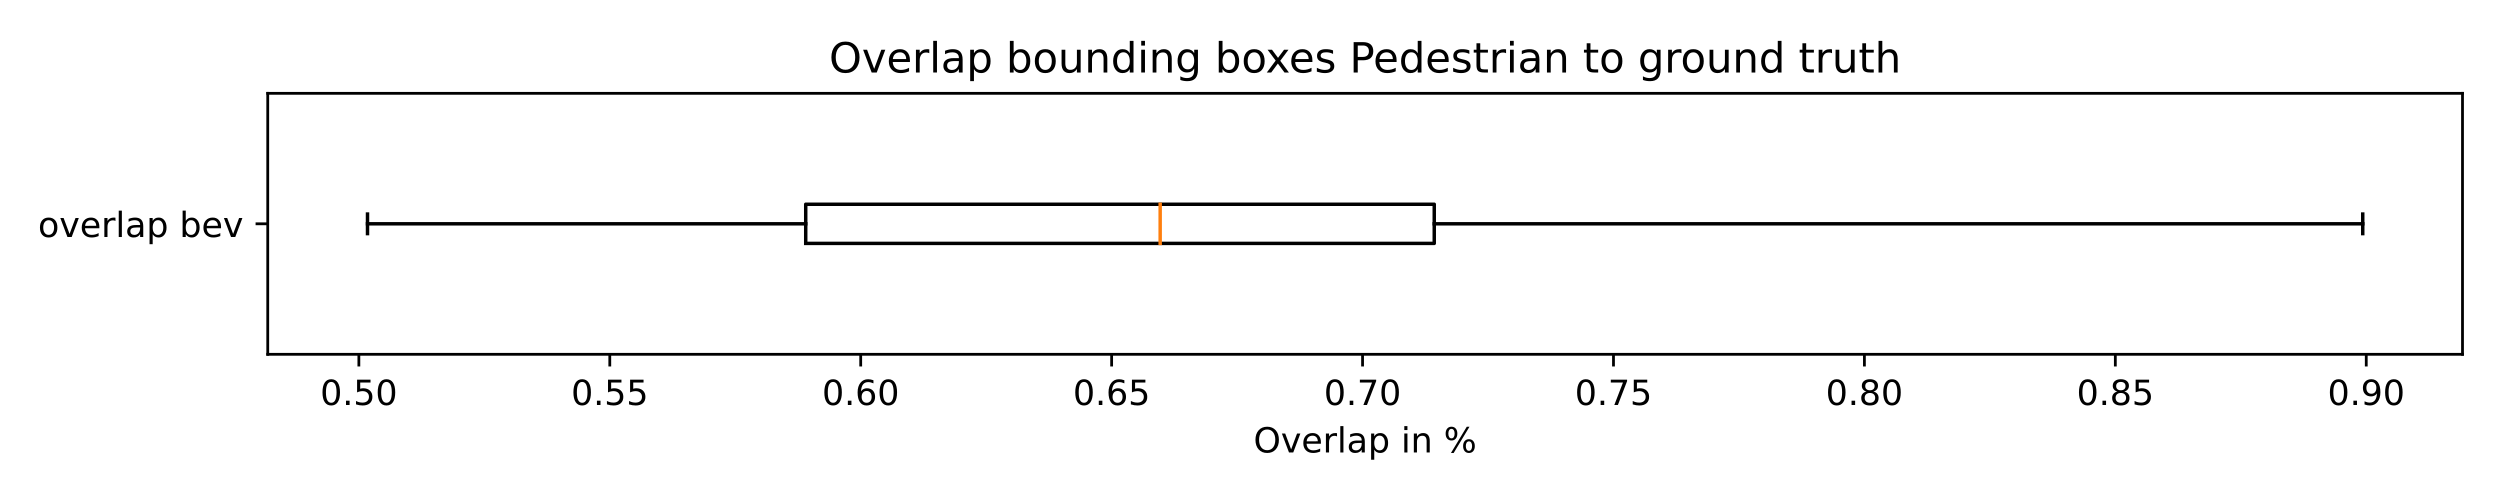
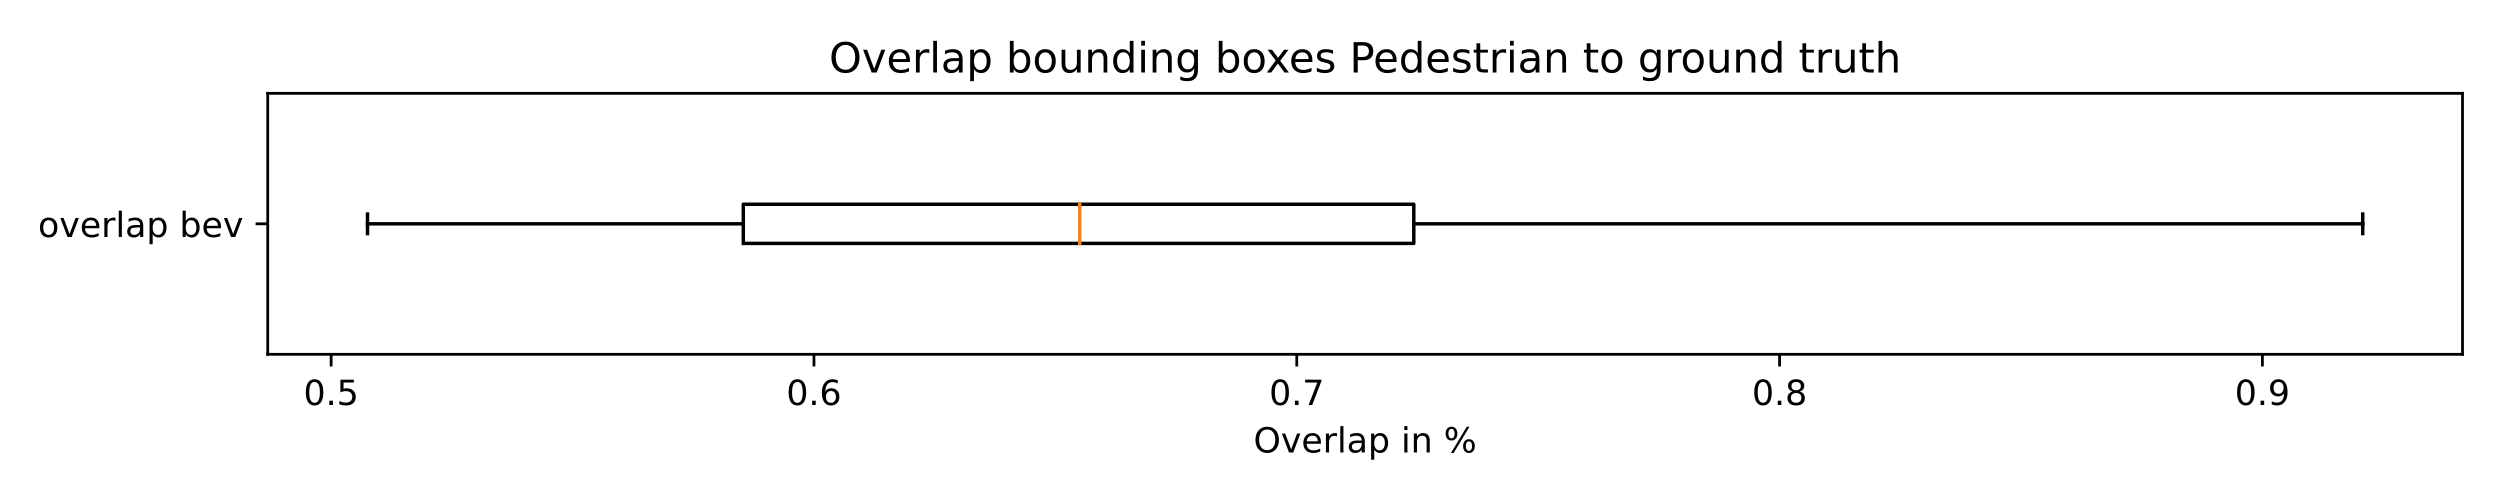
<svg xmlns="http://www.w3.org/2000/svg" xmlns:xlink="http://www.w3.org/1999/xlink" width="720pt" height="144pt" viewBox="0 0 720 144" version="1.1">
  <defs>
    <style type="text/css">*{stroke-linejoin: round; stroke-linecap: butt}</style>
  </defs>
  <g id="figure_1">
    <g id="patch_1">
      <path d="M 0 144  L 720 144  L 720 0  L 0 0  z " style="fill: #ffffff" />
    </g>
    <g id="axes_1">
      <g id="patch_2">
        <path d="M 77.11 102.04  L 709.2 102.04  L 709.2 26.88  L 77.11 26.88  z " style="fill: #ffffff" />
      </g>
      <g id="matplotlib.axis_1">
        <g id="xtick_1">
          <g id="line2d_1">
            <defs>
-               <path id="mdaf0c028da" d="M 0 0  L 0 3.5  " style="stroke: #000000; stroke-width: 0.8" />
+               <path id="mde88ba7033" d="M 0 0  L 0 3.5  " style="stroke: #000000; stroke-width: 0.8" />
            </defs>
            <g>
-               <use xlink:href="#mdaf0c028da" x="103.352" y="102.04" style="stroke: #000000; stroke-width: 0.8" />
+               <use xlink:href="#mde88ba7033" x="95.369" y="102.04" style="stroke: #000000; stroke-width: 0.8" />
            </g>
          </g>
          <g id="text_1">
-             <g transform="translate(92.21913 116.6384)scale(0.1 -0.1)">
+             <g transform="translate(87.41695 116.6384)scale(0.1 -0.1)">
              <defs>
                <path id="DejaVuSans-30" d="M 2034 4250  Q 1547 4250 1301 3770  Q 1056 3291 1056 2328  Q 1056 1369 1301 889  Q 1547 409 2034 409  Q 2525 409 2770 889  Q 3016 1369 3016 2328  Q 3016 3291 2770 3770  Q 2525 4250 2034 4250  z M 2034 4750  Q 2819 4750 3233 4129  Q 3647 3509 3647 2328  Q 3647 1150 3233 529  Q 2819 -91 2034 -91  Q 1250 -91 836 529  Q 422 1150 422 2328  Q 422 3509 836 4129  Q 1250 4750 2034 4750  z " transform="scale(0.015625)" />
                <path id="DejaVuSans-2e" d="M 684 794  L 1344 794  L 1344 0  L 684 0  L 684 794  z " transform="scale(0.015625)" />
                <path id="DejaVuSans-35" d="M 691 4666  L 3169 4666  L 3169 4134  L 1269 4134  L 1269 2991  Q 1406 3038 1543 3061  Q 1681 3084 1819 3084  Q 2600 3084 3056 2656  Q 3513 2228 3513 1497  Q 3513 744 3044 326  Q 2575 -91 1722 -91  Q 1428 -91 1123 -41  Q 819 9 494 109  L 494 744  Q 775 591 1075 516  Q 1375 441 1709 441  Q 2250 441 2565 725  Q 2881 1009 2881 1497  Q 2881 1984 2565 2268  Q 2250 2553 1709 2553  Q 1456 2553 1204 2497  Q 953 2441 691 2322  L 691 4666  z " transform="scale(0.015625)" />
              </defs>
              <use xlink:href="#DejaVuSans-30" />
              <use xlink:href="#DejaVuSans-2e" x="63.623" />
              <use xlink:href="#DejaVuSans-35" x="95.41" />
-               <use xlink:href="#DejaVuSans-30" x="159.033" />
            </g>
          </g>
        </g>
        <g id="xtick_2">
          <g id="line2d_2">
            <g>
-               <use xlink:href="#mdaf0c028da" x="175.618" y="102.04" style="stroke: #000000; stroke-width: 0.8" />
+               <use xlink:href="#mde88ba7033" x="234.419" y="102.04" style="stroke: #000000; stroke-width: 0.8" />
            </g>
          </g>
          <g id="text_2">
-             <g transform="translate(164.4853 116.6384)scale(0.1 -0.1)">
-               <use xlink:href="#DejaVuSans-30" />
-               <use xlink:href="#DejaVuSans-2e" x="63.623" />
-               <use xlink:href="#DejaVuSans-35" x="95.41" />
-               <use xlink:href="#DejaVuSans-35" x="159.033" />
+             <g transform="translate(226.4671 116.6384)scale(0.1 -0.1)">
+               <defs>
+                 <path id="DejaVuSans-36" d="M 2113 2584  Q 1688 2584 1439 2293  Q 1191 2003 1191 1497  Q 1191 994 1439 701  Q 1688 409 2113 409  Q 2538 409 2786 701  Q 3034 994 3034 1497  Q 3034 2003 2786 2293  Q 2538 2584 2113 2584  z M 3366 4563  L 3366 3988  Q 3128 4100 2886 4159  Q 2644 4219 2406 4219  Q 1781 4219 1451 3797  Q 1122 3375 1075 2522  Q 1259 2794 1537 2939  Q 1816 3084 2150 3084  Q 2853 3084 3261 2657  Q 3669 2231 3669 1497  Q 3669 778 3244 343  Q 2819 -91 2113 -91  Q 1303 -91 875 529  Q 447 1150 447 2328  Q 447 3434 972 4092  Q 1497 4750 2381 4750  Q 2619 4750 2861 4703  Q 3103 4656 3366 4563  z " transform="scale(0.015625)" />
+               </defs>
+               <use xlink:href="#DejaVuSans-30" />
+               <use xlink:href="#DejaVuSans-2e" x="63.623" />
+               <use xlink:href="#DejaVuSans-36" x="95.41" />
            </g>
          </g>
        </g>
        <g id="xtick_3">
          <g id="line2d_3">
            <g>
-               <use xlink:href="#mdaf0c028da" x="247.884" y="102.04" style="stroke: #000000; stroke-width: 0.8" />
+               <use xlink:href="#mde88ba7033" x="373.469" y="102.04" style="stroke: #000000; stroke-width: 0.8" />
            </g>
          </g>
          <g id="text_3">
-             <g transform="translate(236.7514 116.6384)scale(0.1 -0.1)">
-               <defs>
-                 <path id="DejaVuSans-36" d="M 2113 2584  Q 1688 2584 1439 2293  Q 1191 2003 1191 1497  Q 1191 994 1439 701  Q 1688 409 2113 409  Q 2538 409 2786 701  Q 3034 994 3034 1497  Q 3034 2003 2786 2293  Q 2538 2584 2113 2584  z M 3366 4563  L 3366 3988  Q 3128 4100 2886 4159  Q 2644 4219 2406 4219  Q 1781 4219 1451 3797  Q 1122 3375 1075 2522  Q 1259 2794 1537 2939  Q 1816 3084 2150 3084  Q 2853 3084 3261 2657  Q 3669 2231 3669 1497  Q 3669 778 3244 343  Q 2819 -91 2113 -91  Q 1303 -91 875 529  Q 447 1150 447 2328  Q 447 3434 972 4092  Q 1497 4750 2381 4750  Q 2619 4750 2861 4703  Q 3103 4656 3366 4563  z " transform="scale(0.015625)" />
-               </defs>
-               <use xlink:href="#DejaVuSans-30" />
-               <use xlink:href="#DejaVuSans-2e" x="63.623" />
-               <use xlink:href="#DejaVuSans-36" x="95.41" />
-               <use xlink:href="#DejaVuSans-30" x="159.033" />
+             <g transform="translate(365.5173 116.6384)scale(0.1 -0.1)">
+               <defs>
+                 <path id="DejaVuSans-37" d="M 525 4666  L 3525 4666  L 3525 4397  L 1831 0  L 1172 0  L 2766 4134  L 525 4134  L 525 4666  z " transform="scale(0.015625)" />
+               </defs>
+               <use xlink:href="#DejaVuSans-30" />
+               <use xlink:href="#DejaVuSans-2e" x="63.623" />
+               <use xlink:href="#DejaVuSans-37" x="95.41" />
            </g>
          </g>
        </g>
        <g id="xtick_4">
          <g id="line2d_4">
            <g>
-               <use xlink:href="#mdaf0c028da" x="320.15" y="102.04" style="stroke: #000000; stroke-width: 0.8" />
+               <use xlink:href="#mde88ba7033" x="512.519" y="102.04" style="stroke: #000000; stroke-width: 0.8" />
            </g>
          </g>
          <g id="text_4">
-             <g transform="translate(309.0176 116.6384)scale(0.1 -0.1)">
-               <use xlink:href="#DejaVuSans-30" />
-               <use xlink:href="#DejaVuSans-2e" x="63.623" />
-               <use xlink:href="#DejaVuSans-36" x="95.41" />
-               <use xlink:href="#DejaVuSans-35" x="159.033" />
+             <g transform="translate(504.5675 116.6384)scale(0.1 -0.1)">
+               <defs>
+                 <path id="DejaVuSans-38" d="M 2034 2216  Q 1584 2216 1326 1975  Q 1069 1734 1069 1313  Q 1069 891 1326 650  Q 1584 409 2034 409  Q 2484 409 2743 651  Q 3003 894 3003 1313  Q 3003 1734 2745 1975  Q 2488 2216 2034 2216  z M 1403 2484  Q 997 2584 770 2862  Q 544 3141 544 3541  Q 544 4100 942 4425  Q 1341 4750 2034 4750  Q 2731 4750 3128 4425  Q 3525 4100 3525 3541  Q 3525 3141 3298 2862  Q 3072 2584 2669 2484  Q 3125 2378 3379 2068  Q 3634 1759 3634 1313  Q 3634 634 3220 271  Q 2806 -91 2034 -91  Q 1263 -91 848 271  Q 434 634 434 1313  Q 434 1759 690 2068  Q 947 2378 1403 2484  z M 1172 3481  Q 1172 3119 1398 2916  Q 1625 2713 2034 2713  Q 2441 2713 2670 2916  Q 2900 3119 2900 3481  Q 2900 3844 2670 4047  Q 2441 4250 2034 4250  Q 1625 4250 1398 4047  Q 1172 3844 1172 3481  z " transform="scale(0.015625)" />
+               </defs>
+               <use xlink:href="#DejaVuSans-30" />
+               <use xlink:href="#DejaVuSans-2e" x="63.623" />
+               <use xlink:href="#DejaVuSans-38" x="95.41" />
            </g>
          </g>
        </g>
        <g id="xtick_5">
          <g id="line2d_5">
            <g>
-               <use xlink:href="#mdaf0c028da" x="392.417" y="102.04" style="stroke: #000000; stroke-width: 0.8" />
+               <use xlink:href="#mde88ba7033" x="651.569" y="102.04" style="stroke: #000000; stroke-width: 0.8" />
            </g>
          </g>
          <g id="text_5">
-             <g transform="translate(381.2837 116.6384)scale(0.1 -0.1)">
-               <defs>
-                 <path id="DejaVuSans-37" d="M 525 4666  L 3525 4666  L 3525 4397  L 1831 0  L 1172 0  L 2766 4134  L 525 4134  L 525 4666  z " transform="scale(0.015625)" />
-               </defs>
-               <use xlink:href="#DejaVuSans-30" />
-               <use xlink:href="#DejaVuSans-2e" x="63.623" />
-               <use xlink:href="#DejaVuSans-37" x="95.41" />
-               <use xlink:href="#DejaVuSans-30" x="159.033" />
-             </g>
-           </g>
-         </g>
-         <g id="xtick_6">
-           <g id="line2d_6">
-             <g>
-               <use xlink:href="#mdaf0c028da" x="464.683" y="102.04" style="stroke: #000000; stroke-width: 0.8" />
-             </g>
-           </g>
-           <g id="text_6">
-             <g transform="translate(453.5498 116.6384)scale(0.1 -0.1)">
-               <use xlink:href="#DejaVuSans-30" />
-               <use xlink:href="#DejaVuSans-2e" x="63.623" />
-               <use xlink:href="#DejaVuSans-37" x="95.41" />
-               <use xlink:href="#DejaVuSans-35" x="159.033" />
-             </g>
-           </g>
-         </g>
-         <g id="xtick_7">
-           <g id="line2d_7">
-             <g>
-               <use xlink:href="#mdaf0c028da" x="536.949" y="102.04" style="stroke: #000000; stroke-width: 0.8" />
-             </g>
-           </g>
-           <g id="text_7">
-             <g transform="translate(525.816 116.6384)scale(0.1 -0.1)">
-               <defs>
-                 <path id="DejaVuSans-38" d="M 2034 2216  Q 1584 2216 1326 1975  Q 1069 1734 1069 1313  Q 1069 891 1326 650  Q 1584 409 2034 409  Q 2484 409 2743 651  Q 3003 894 3003 1313  Q 3003 1734 2745 1975  Q 2488 2216 2034 2216  z M 1403 2484  Q 997 2584 770 2862  Q 544 3141 544 3541  Q 544 4100 942 4425  Q 1341 4750 2034 4750  Q 2731 4750 3128 4425  Q 3525 4100 3525 3541  Q 3525 3141 3298 2862  Q 3072 2584 2669 2484  Q 3125 2378 3379 2068  Q 3634 1759 3634 1313  Q 3634 634 3220 271  Q 2806 -91 2034 -91  Q 1263 -91 848 271  Q 434 634 434 1313  Q 434 1759 690 2068  Q 947 2378 1403 2484  z M 1172 3481  Q 1172 3119 1398 2916  Q 1625 2713 2034 2713  Q 2441 2713 2670 2916  Q 2900 3119 2900 3481  Q 2900 3844 2670 4047  Q 2441 4250 2034 4250  Q 1625 4250 1398 4047  Q 1172 3844 1172 3481  z " transform="scale(0.015625)" />
-               </defs>
-               <use xlink:href="#DejaVuSans-30" />
-               <use xlink:href="#DejaVuSans-2e" x="63.623" />
-               <use xlink:href="#DejaVuSans-38" x="95.41" />
-               <use xlink:href="#DejaVuSans-30" x="159.033" />
-             </g>
-           </g>
-         </g>
-         <g id="xtick_8">
-           <g id="line2d_8">
-             <g>
-               <use xlink:href="#mdaf0c028da" x="609.215" y="102.04" style="stroke: #000000; stroke-width: 0.8" />
-             </g>
-           </g>
-           <g id="text_8">
-             <g transform="translate(598.0821 116.6384)scale(0.1 -0.1)">
-               <use xlink:href="#DejaVuSans-30" />
-               <use xlink:href="#DejaVuSans-2e" x="63.623" />
-               <use xlink:href="#DejaVuSans-38" x="95.41" />
-               <use xlink:href="#DejaVuSans-35" x="159.033" />
-             </g>
-           </g>
-         </g>
-         <g id="xtick_9">
-           <g id="line2d_9">
-             <g>
-               <use xlink:href="#mdaf0c028da" x="681.481" y="102.04" style="stroke: #000000; stroke-width: 0.8" />
-             </g>
-           </g>
-           <g id="text_9">
-             <g transform="translate(670.3483 116.6384)scale(0.1 -0.1)">
+             <g transform="translate(643.6177 116.6384)scale(0.1 -0.1)">
              <defs>
                <path id="DejaVuSans-39" d="M 703 97  L 703 672  Q 941 559 1184 500  Q 1428 441 1663 441  Q 2288 441 2617 861  Q 2947 1281 2994 2138  Q 2813 1869 2534 1725  Q 2256 1581 1919 1581  Q 1219 1581 811 2004  Q 403 2428 403 3163  Q 403 3881 828 4315  Q 1253 4750 1959 4750  Q 2769 4750 3195 4129  Q 3622 3509 3622 2328  Q 3622 1225 3098 567  Q 2575 -91 1691 -91  Q 1453 -91 1209 -44  Q 966 3 703 97  z M 1959 2075  Q 2384 2075 2632 2365  Q 2881 2656 2881 3163  Q 2881 3666 2632 3958  Q 2384 4250 1959 4250  Q 1534 4250 1286 3958  Q 1038 3666 1038 3163  Q 1038 2656 1286 2365  Q 1534 2075 1959 2075  z " transform="scale(0.015625)" />
              </defs>
              <use xlink:href="#DejaVuSans-30" />
              <use xlink:href="#DejaVuSans-2e" x="63.623" />
              <use xlink:href="#DejaVuSans-39" x="95.41" />
-               <use xlink:href="#DejaVuSans-30" x="159.033" />
-             </g>
-           </g>
-         </g>
-         <g id="text_10">
+             </g>
+           </g>
+         </g>
+         <g id="text_6">
          <g transform="translate(361.0136 130.3166)scale(0.1 -0.1)">
            <defs>
              <path id="DejaVuSans-4f" d="M 2522 4238  Q 1834 4238 1429 3725  Q 1025 3213 1025 2328  Q 1025 1447 1429 934  Q 1834 422 2522 422  Q 3209 422 3611 934  Q 4013 1447 4013 2328  Q 4013 3213 3611 3725  Q 3209 4238 2522 4238  z M 2522 4750  Q 3503 4750 4090 4092  Q 4678 3434 4678 2328  Q 4678 1225 4090 567  Q 3503 -91 2522 -91  Q 1538 -91 948 565  Q 359 1222 359 2328  Q 359 3434 948 4092  Q 1538 4750 2522 4750  z " transform="scale(0.015625)" />
              <path id="DejaVuSans-76" d="M 191 3500  L 800 3500  L 1894 563  L 2988 3500  L 3597 3500  L 2284 0  L 1503 0  L 191 3500  z " transform="scale(0.015625)" />
              <path id="DejaVuSans-65" d="M 3597 1894  L 3597 1613  L 953 1613  Q 991 1019 1311 708  Q 1631 397 2203 397  Q 2534 397 2845 478  Q 3156 559 3463 722  L 3463 178  Q 3153 47 2828 -22  Q 2503 -91 2169 -91  Q 1331 -91 842 396  Q 353 884 353 1716  Q 353 2575 817 3079  Q 1281 3584 2069 3584  Q 2775 3584 3186 3129  Q 3597 2675 3597 1894  z M 3022 2063  Q 3016 2534 2758 2815  Q 2500 3097 2075 3097  Q 1594 3097 1305 2825  Q 1016 2553 972 2059  L 3022 2063  z " transform="scale(0.015625)" />
              <path id="DejaVuSans-72" d="M 2631 2963  Q 2534 3019 2420 3045  Q 2306 3072 2169 3072  Q 1681 3072 1420 2755  Q 1159 2438 1159 1844  L 1159 0  L 581 0  L 581 3500  L 1159 3500  L 1159 2956  Q 1341 3275 1631 3429  Q 1922 3584 2338 3584  Q 2397 3584 2469 3576  Q 2541 3569 2628 3553  L 2631 2963  z " transform="scale(0.015625)" />
              <path id="DejaVuSans-6c" d="M 603 4863  L 1178 4863  L 1178 0  L 603 0  L 603 4863  z " transform="scale(0.015625)" />
              <path id="DejaVuSans-61" d="M 2194 1759  Q 1497 1759 1228 1600  Q 959 1441 959 1056  Q 959 750 1161 570  Q 1363 391 1709 391  Q 2188 391 2477 730  Q 2766 1069 2766 1631  L 2766 1759  L 2194 1759  z M 3341 1997  L 3341 0  L 2766 0  L 2766 531  Q 2569 213 2275 61  Q 1981 -91 1556 -91  Q 1019 -91 701 211  Q 384 513 384 1019  Q 384 1609 779 1909  Q 1175 2209 1959 2209  L 2766 2209  L 2766 2266  Q 2766 2663 2505 2880  Q 2244 3097 1772 3097  Q 1472 3097 1187 3025  Q 903 2953 641 2809  L 641 3341  Q 956 3463 1253 3523  Q 1550 3584 1831 3584  Q 2591 3584 2966 3190  Q 3341 2797 3341 1997  z " transform="scale(0.015625)" />
              <path id="DejaVuSans-70" d="M 1159 525  L 1159 -1331  L 581 -1331  L 581 3500  L 1159 3500  L 1159 2969  Q 1341 3281 1617 3432  Q 1894 3584 2278 3584  Q 2916 3584 3314 3078  Q 3713 2572 3713 1747  Q 3713 922 3314 415  Q 2916 -91 2278 -91  Q 1894 -91 1617 61  Q 1341 213 1159 525  z M 3116 1747  Q 3116 2381 2855 2742  Q 2594 3103 2138 3103  Q 1681 3103 1420 2742  Q 1159 2381 1159 1747  Q 1159 1113 1420 752  Q 1681 391 2138 391  Q 2594 391 2855 752  Q 3116 1113 3116 1747  z " transform="scale(0.015625)" />
              <path id="DejaVuSans-20" transform="scale(0.015625)" />
              <path id="DejaVuSans-69" d="M 603 3500  L 1178 3500  L 1178 0  L 603 0  L 603 3500  z M 603 4863  L 1178 4863  L 1178 4134  L 603 4134  L 603 4863  z " transform="scale(0.015625)" />
              <path id="DejaVuSans-6e" d="M 3513 2113  L 3513 0  L 2938 0  L 2938 2094  Q 2938 2591 2744 2837  Q 2550 3084 2163 3084  Q 1697 3084 1428 2787  Q 1159 2491 1159 1978  L 1159 0  L 581 0  L 581 3500  L 1159 3500  L 1159 2956  Q 1366 3272 1645 3428  Q 1925 3584 2291 3584  Q 2894 3584 3203 3211  Q 3513 2838 3513 2113  z " transform="scale(0.015625)" />
              <path id="DejaVuSans-25" d="M 4653 2053  Q 4381 2053 4226 1822  Q 4072 1591 4072 1178  Q 4072 772 4226 539  Q 4381 306 4653 306  Q 4919 306 5073 539  Q 5228 772 5228 1178  Q 5228 1588 5073 1820  Q 4919 2053 4653 2053  z M 4653 2450  Q 5147 2450 5437 2106  Q 5728 1763 5728 1178  Q 5728 594 5436 251  Q 5144 -91 4653 -91  Q 4153 -91 3862 251  Q 3572 594 3572 1178  Q 3572 1766 3864 2108  Q 4156 2450 4653 2450  z M 1428 4353  Q 1159 4353 1004 4120  Q 850 3888 850 3481  Q 850 3069 1003 2837  Q 1156 2606 1428 2606  Q 1700 2606 1854 2837  Q 2009 3069 2009 3481  Q 2009 3884 1853 4118  Q 1697 4353 1428 4353  z M 4250 4750  L 4750 4750  L 1831 -91  L 1331 -91  L 4250 4750  z M 1428 4750  Q 1922 4750 2215 4408  Q 2509 4066 2509 3481  Q 2509 2891 2217 2550  Q 1925 2209 1428 2209  Q 931 2209 642 2551  Q 353 2894 353 3481  Q 353 4063 643 4406  Q 934 4750 1428 4750  z " transform="scale(0.015625)" />
            </defs>
            <use xlink:href="#DejaVuSans-4f" />
            <use xlink:href="#DejaVuSans-76" x="78.711" />
            <use xlink:href="#DejaVuSans-65" x="137.891" />
            <use xlink:href="#DejaVuSans-72" x="199.414" />
            <use xlink:href="#DejaVuSans-6c" x="240.527" />
            <use xlink:href="#DejaVuSans-61" x="268.311" />
            <use xlink:href="#DejaVuSans-70" x="329.59" />
            <use xlink:href="#DejaVuSans-20" x="393.066" />
            <use xlink:href="#DejaVuSans-69" x="424.854" />
            <use xlink:href="#DejaVuSans-6e" x="452.637" />
            <use xlink:href="#DejaVuSans-20" x="516.016" />
            <use xlink:href="#DejaVuSans-25" x="547.803" />
          </g>
        </g>
      </g>
      <g id="matplotlib.axis_2">
        <g id="ytick_1">
-           <g id="line2d_10">
+           <g id="line2d_6">
            <defs>
-               <path id="m5f2aafe939" d="M 0 0  L -3.5 0  " style="stroke: #000000; stroke-width: 0.8" />
+               <path id="mc5259180c7" d="M 0 0  L -3.5 0  " style="stroke: #000000; stroke-width: 0.8" />
            </defs>
            <g>
-               <use xlink:href="#m5f2aafe939" x="77.11" y="64.46" style="stroke: #000000; stroke-width: 0.8" />
-             </g>
-           </g>
-           <g id="text_11">
+               <use xlink:href="#mc5259180c7" x="77.11" y="64.46" style="stroke: #000000; stroke-width: 0.8" />
+             </g>
+           </g>
+           <g id="text_7">
            <g transform="translate(10.95531 68.25922)scale(0.1 -0.1)">
              <defs>
                <path id="DejaVuSans-6f" d="M 1959 3097  Q 1497 3097 1228 2736  Q 959 2375 959 1747  Q 959 1119 1226 758  Q 1494 397 1959 397  Q 2419 397 2687 759  Q 2956 1122 2956 1747  Q 2956 2369 2687 2733  Q 2419 3097 1959 3097  z M 1959 3584  Q 2709 3584 3137 3096  Q 3566 2609 3566 1747  Q 3566 888 3137 398  Q 2709 -91 1959 -91  Q 1206 -91 779 398  Q 353 888 353 1747  Q 353 2609 779 3096  Q 1206 3584 1959 3584  z " transform="scale(0.015625)" />
                <path id="DejaVuSans-62" d="M 3116 1747  Q 3116 2381 2855 2742  Q 2594 3103 2138 3103  Q 1681 3103 1420 2742  Q 1159 2381 1159 1747  Q 1159 1113 1420 752  Q 1681 391 2138 391  Q 2594 391 2855 752  Q 3116 1113 3116 1747  z M 1159 2969  Q 1341 3281 1617 3432  Q 1894 3584 2278 3584  Q 2916 3584 3314 3078  Q 3713 2572 3713 1747  Q 3713 922 3314 415  Q 2916 -91 2278 -91  Q 1894 -91 1617 61  Q 1341 213 1159 525  L 1159 0  L 581 0  L 581 4863  L 1159 4863  L 1159 2969  z " transform="scale(0.015625)" />
              </defs>
              <use xlink:href="#DejaVuSans-6f" />
              <use xlink:href="#DejaVuSans-76" x="61.182" />
              <use xlink:href="#DejaVuSans-65" x="120.361" />
              <use xlink:href="#DejaVuSans-72" x="181.885" />
              <use xlink:href="#DejaVuSans-6c" x="222.998" />
              <use xlink:href="#DejaVuSans-61" x="250.781" />
              <use xlink:href="#DejaVuSans-70" x="312.061" />
              <use xlink:href="#DejaVuSans-20" x="375.537" />
              <use xlink:href="#DejaVuSans-62" x="407.324" />
              <use xlink:href="#DejaVuSans-65" x="470.801" />
              <use xlink:href="#DejaVuSans-76" x="532.324" />
            </g>
          </g>
        </g>
      </g>
+       <g id="line2d_7">
+         <path d="M 214.07 70.097  L 214.07 58.823  L 407.176 58.823  L 407.176 70.097  L 214.07 70.097  " clip-path="url(#p7e5b7f30d8)" style="fill: none; stroke: #000000; stroke-linecap: square" />
+       </g>
+       <g id="line2d_8">
+         <path d="M 214.07 64.46  L 105.841 64.46  " clip-path="url(#p7e5b7f30d8)" style="fill: none; stroke: #000000; stroke-linecap: square" />
+       </g>
+       <g id="line2d_9">
+         <path d="M 407.176 64.46  L 680.469 64.46  " clip-path="url(#p7e5b7f30d8)" style="fill: none; stroke: #000000; stroke-linecap: square" />
+       </g>
+       <g id="line2d_10">
+         <path d="M 105.841 67.278  L 105.841 61.642  " clip-path="url(#p7e5b7f30d8)" style="fill: none; stroke: #000000; stroke-linecap: square" />
+       </g>
      <g id="line2d_11">
-         <path d="M 232.047 70.097  L 232.047 58.823  L 413.065 58.823  L 413.065 70.097  L 232.047 70.097  " clip-path="url(#p7d56f208a2)" style="fill: none; stroke: #000000; stroke-linecap: square" />
-       </g>
-       <g id="line2d_12">
-         <path d="M 232.047 64.46  L 105.841 64.46  " clip-path="url(#p7d56f208a2)" style="fill: none; stroke: #000000; stroke-linecap: square" />
-       </g>
+         <path d="M 680.469 67.278  L 680.469 61.642  " clip-path="url(#p7e5b7f30d8)" style="fill: none; stroke: #000000; stroke-linecap: square" />
+       </g>
+       <g id="line2d_12" />
      <g id="line2d_13">
-         <path d="M 413.065 64.46  L 680.469 64.46  " clip-path="url(#p7d56f208a2)" style="fill: none; stroke: #000000; stroke-linecap: square" />
-       </g>
-       <g id="line2d_14">
-         <path d="M 105.841 67.278  L 105.841 61.642  " clip-path="url(#p7d56f208a2)" style="fill: none; stroke: #000000; stroke-linecap: square" />
-       </g>
-       <g id="line2d_15">
-         <path d="M 680.469 67.278  L 680.469 61.642  " clip-path="url(#p7d56f208a2)" style="fill: none; stroke: #000000; stroke-linecap: square" />
-       </g>
-       <g id="line2d_16" />
-       <g id="line2d_17">
-         <path d="M 334.13 70.097  L 334.13 58.823  " clip-path="url(#p7d56f208a2)" style="fill: none; stroke: #ff7f0e; stroke-linecap: square" />
+         <path d="M 310.957 70.097  L 310.957 58.823  " clip-path="url(#p7e5b7f30d8)" style="fill: none; stroke: #ff7f0e; stroke-linecap: square" />
      </g>
      <g id="patch_3">
        <path d="M 77.11 102.04  L 77.11 26.88  " style="fill: none; stroke: #000000; stroke-width: 0.8; stroke-linejoin: miter; stroke-linecap: square" />
      </g>
      <g id="patch_4">
        <path d="M 709.2 102.04  L 709.2 26.88  " style="fill: none; stroke: #000000; stroke-width: 0.8; stroke-linejoin: miter; stroke-linecap: square" />
      </g>
      <g id="patch_5">
        <path d="M 77.11 102.04  L 709.2 102.04  " style="fill: none; stroke: #000000; stroke-width: 0.8; stroke-linejoin: miter; stroke-linecap: square" />
      </g>
      <g id="patch_6">
        <path d="M 77.11 26.88  L 709.2 26.88  " style="fill: none; stroke: #000000; stroke-width: 0.8; stroke-linejoin: miter; stroke-linecap: square" />
      </g>
-       <g id="text_12">
+       <g id="text_8">
        <g transform="translate(238.7722 20.88)scale(0.12 -0.12)">
          <defs>
            <path id="DejaVuSans-75" d="M 544 1381  L 544 3500  L 1119 3500  L 1119 1403  Q 1119 906 1312 657  Q 1506 409 1894 409  Q 2359 409 2629 706  Q 2900 1003 2900 1516  L 2900 3500  L 3475 3500  L 3475 0  L 2900 0  L 2900 538  Q 2691 219 2414 64  Q 2138 -91 1772 -91  Q 1169 -91 856 284  Q 544 659 544 1381  z M 1991 3584  L 1991 3584  z " transform="scale(0.015625)" />
            <path id="DejaVuSans-64" d="M 2906 2969  L 2906 4863  L 3481 4863  L 3481 0  L 2906 0  L 2906 525  Q 2725 213 2448 61  Q 2172 -91 1784 -91  Q 1150 -91 751 415  Q 353 922 353 1747  Q 353 2572 751 3078  Q 1150 3584 1784 3584  Q 2172 3584 2448 3432  Q 2725 3281 2906 2969  z M 947 1747  Q 947 1113 1208 752  Q 1469 391 1925 391  Q 2381 391 2643 752  Q 2906 1113 2906 1747  Q 2906 2381 2643 2742  Q 2381 3103 1925 3103  Q 1469 3103 1208 2742  Q 947 2381 947 1747  z " transform="scale(0.015625)" />
            <path id="DejaVuSans-67" d="M 2906 1791  Q 2906 2416 2648 2759  Q 2391 3103 1925 3103  Q 1463 3103 1205 2759  Q 947 2416 947 1791  Q 947 1169 1205 825  Q 1463 481 1925 481  Q 2391 481 2648 825  Q 2906 1169 2906 1791  z M 3481 434  Q 3481 -459 3084 -895  Q 2688 -1331 1869 -1331  Q 1566 -1331 1297 -1286  Q 1028 -1241 775 -1147  L 775 -588  Q 1028 -725 1275 -790  Q 1522 -856 1778 -856  Q 2344 -856 2625 -561  Q 2906 -266 2906 331  L 2906 616  Q 2728 306 2450 153  Q 2172 0 1784 0  Q 1141 0 747 490  Q 353 981 353 1791  Q 353 2603 747 3093  Q 1141 3584 1784 3584  Q 2172 3584 2450 3431  Q 2728 3278 2906 2969  L 2906 3500  L 3481 3500  L 3481 434  z " transform="scale(0.015625)" />
            <path id="DejaVuSans-78" d="M 3513 3500  L 2247 1797  L 3578 0  L 2900 0  L 1881 1375  L 863 0  L 184 0  L 1544 1831  L 300 3500  L 978 3500  L 1906 2253  L 2834 3500  L 3513 3500  z " transform="scale(0.015625)" />
            <path id="DejaVuSans-73" d="M 2834 3397  L 2834 2853  Q 2591 2978 2328 3040  Q 2066 3103 1784 3103  Q 1356 3103 1142 2972  Q 928 2841 928 2578  Q 928 2378 1081 2264  Q 1234 2150 1697 2047  L 1894 2003  Q 2506 1872 2764 1633  Q 3022 1394 3022 966  Q 3022 478 2636 193  Q 2250 -91 1575 -91  Q 1294 -91 989 -36  Q 684 19 347 128  L 347 722  Q 666 556 975 473  Q 1284 391 1588 391  Q 1994 391 2212 530  Q 2431 669 2431 922  Q 2431 1156 2273 1281  Q 2116 1406 1581 1522  L 1381 1569  Q 847 1681 609 1914  Q 372 2147 372 2553  Q 372 3047 722 3315  Q 1072 3584 1716 3584  Q 2034 3584 2315 3537  Q 2597 3491 2834 3397  z " transform="scale(0.015625)" />
            <path id="DejaVuSans-50" d="M 1259 4147  L 1259 2394  L 2053 2394  Q 2494 2394 2734 2622  Q 2975 2850 2975 3272  Q 2975 3691 2734 3919  Q 2494 4147 2053 4147  L 1259 4147  z M 628 4666  L 2053 4666  Q 2838 4666 3239 4311  Q 3641 3956 3641 3272  Q 3641 2581 3239 2228  Q 2838 1875 2053 1875  L 1259 1875  L 1259 0  L 628 0  L 628 4666  z " transform="scale(0.015625)" />
            <path id="DejaVuSans-74" d="M 1172 4494  L 1172 3500  L 2356 3500  L 2356 3053  L 1172 3053  L 1172 1153  Q 1172 725 1289 603  Q 1406 481 1766 481  L 2356 481  L 2356 0  L 1766 0  Q 1100 0 847 248  Q 594 497 594 1153  L 594 3053  L 172 3053  L 172 3500  L 594 3500  L 594 4494  L 1172 4494  z " transform="scale(0.015625)" />
            <path id="DejaVuSans-68" d="M 3513 2113  L 3513 0  L 2938 0  L 2938 2094  Q 2938 2591 2744 2837  Q 2550 3084 2163 3084  Q 1697 3084 1428 2787  Q 1159 2491 1159 1978  L 1159 0  L 581 0  L 581 4863  L 1159 4863  L 1159 2956  Q 1366 3272 1645 3428  Q 1925 3584 2291 3584  Q 2894 3584 3203 3211  Q 3513 2838 3513 2113  z " transform="scale(0.015625)" />
          </defs>
          <use xlink:href="#DejaVuSans-4f" />
          <use xlink:href="#DejaVuSans-76" x="78.711" />
          <use xlink:href="#DejaVuSans-65" x="137.891" />
          <use xlink:href="#DejaVuSans-72" x="199.414" />
          <use xlink:href="#DejaVuSans-6c" x="240.527" />
          <use xlink:href="#DejaVuSans-61" x="268.311" />
          <use xlink:href="#DejaVuSans-70" x="329.59" />
          <use xlink:href="#DejaVuSans-20" x="393.066" />
          <use xlink:href="#DejaVuSans-62" x="424.854" />
          <use xlink:href="#DejaVuSans-6f" x="488.33" />
          <use xlink:href="#DejaVuSans-75" x="549.512" />
          <use xlink:href="#DejaVuSans-6e" x="612.891" />
          <use xlink:href="#DejaVuSans-64" x="676.27" />
          <use xlink:href="#DejaVuSans-69" x="739.746" />
          <use xlink:href="#DejaVuSans-6e" x="767.529" />
          <use xlink:href="#DejaVuSans-67" x="830.908" />
          <use xlink:href="#DejaVuSans-20" x="894.385" />
          <use xlink:href="#DejaVuSans-62" x="926.172" />
          <use xlink:href="#DejaVuSans-6f" x="989.648" />
          <use xlink:href="#DejaVuSans-78" x="1047.705" />
          <use xlink:href="#DejaVuSans-65" x="1103.76" />
          <use xlink:href="#DejaVuSans-73" x="1165.283" />
          <use xlink:href="#DejaVuSans-20" x="1217.383" />
          <use xlink:href="#DejaVuSans-50" x="1249.17" />
          <use xlink:href="#DejaVuSans-65" x="1305.848" />
          <use xlink:href="#DejaVuSans-64" x="1367.371" />
          <use xlink:href="#DejaVuSans-65" x="1430.848" />
          <use xlink:href="#DejaVuSans-73" x="1492.371" />
          <use xlink:href="#DejaVuSans-74" x="1544.471" />
          <use xlink:href="#DejaVuSans-72" x="1583.68" />
          <use xlink:href="#DejaVuSans-69" x="1624.793" />
          <use xlink:href="#DejaVuSans-61" x="1652.576" />
          <use xlink:href="#DejaVuSans-6e" x="1713.855" />
          <use xlink:href="#DejaVuSans-20" x="1777.234" />
          <use xlink:href="#DejaVuSans-74" x="1809.021" />
          <use xlink:href="#DejaVuSans-6f" x="1848.23" />
          <use xlink:href="#DejaVuSans-20" x="1909.412" />
          <use xlink:href="#DejaVuSans-67" x="1941.199" />
          <use xlink:href="#DejaVuSans-72" x="2004.676" />
          <use xlink:href="#DejaVuSans-6f" x="2043.539" />
          <use xlink:href="#DejaVuSans-75" x="2104.721" />
          <use xlink:href="#DejaVuSans-6e" x="2168.1" />
          <use xlink:href="#DejaVuSans-64" x="2231.479" />
          <use xlink:href="#DejaVuSans-20" x="2294.955" />
          <use xlink:href="#DejaVuSans-74" x="2326.742" />
          <use xlink:href="#DejaVuSans-72" x="2365.951" />
          <use xlink:href="#DejaVuSans-75" x="2407.064" />
          <use xlink:href="#DejaVuSans-74" x="2470.443" />
          <use xlink:href="#DejaVuSans-68" x="2509.652" />
        </g>
      </g>
    </g>
  </g>
  <defs>
-     <clipPath id="p7d56f208a2">
+     <clipPath id="p7e5b7f30d8">
      <rect x="77.11" y="26.88" width="632.09" height="75.16" />
    </clipPath>
  </defs>
</svg>
